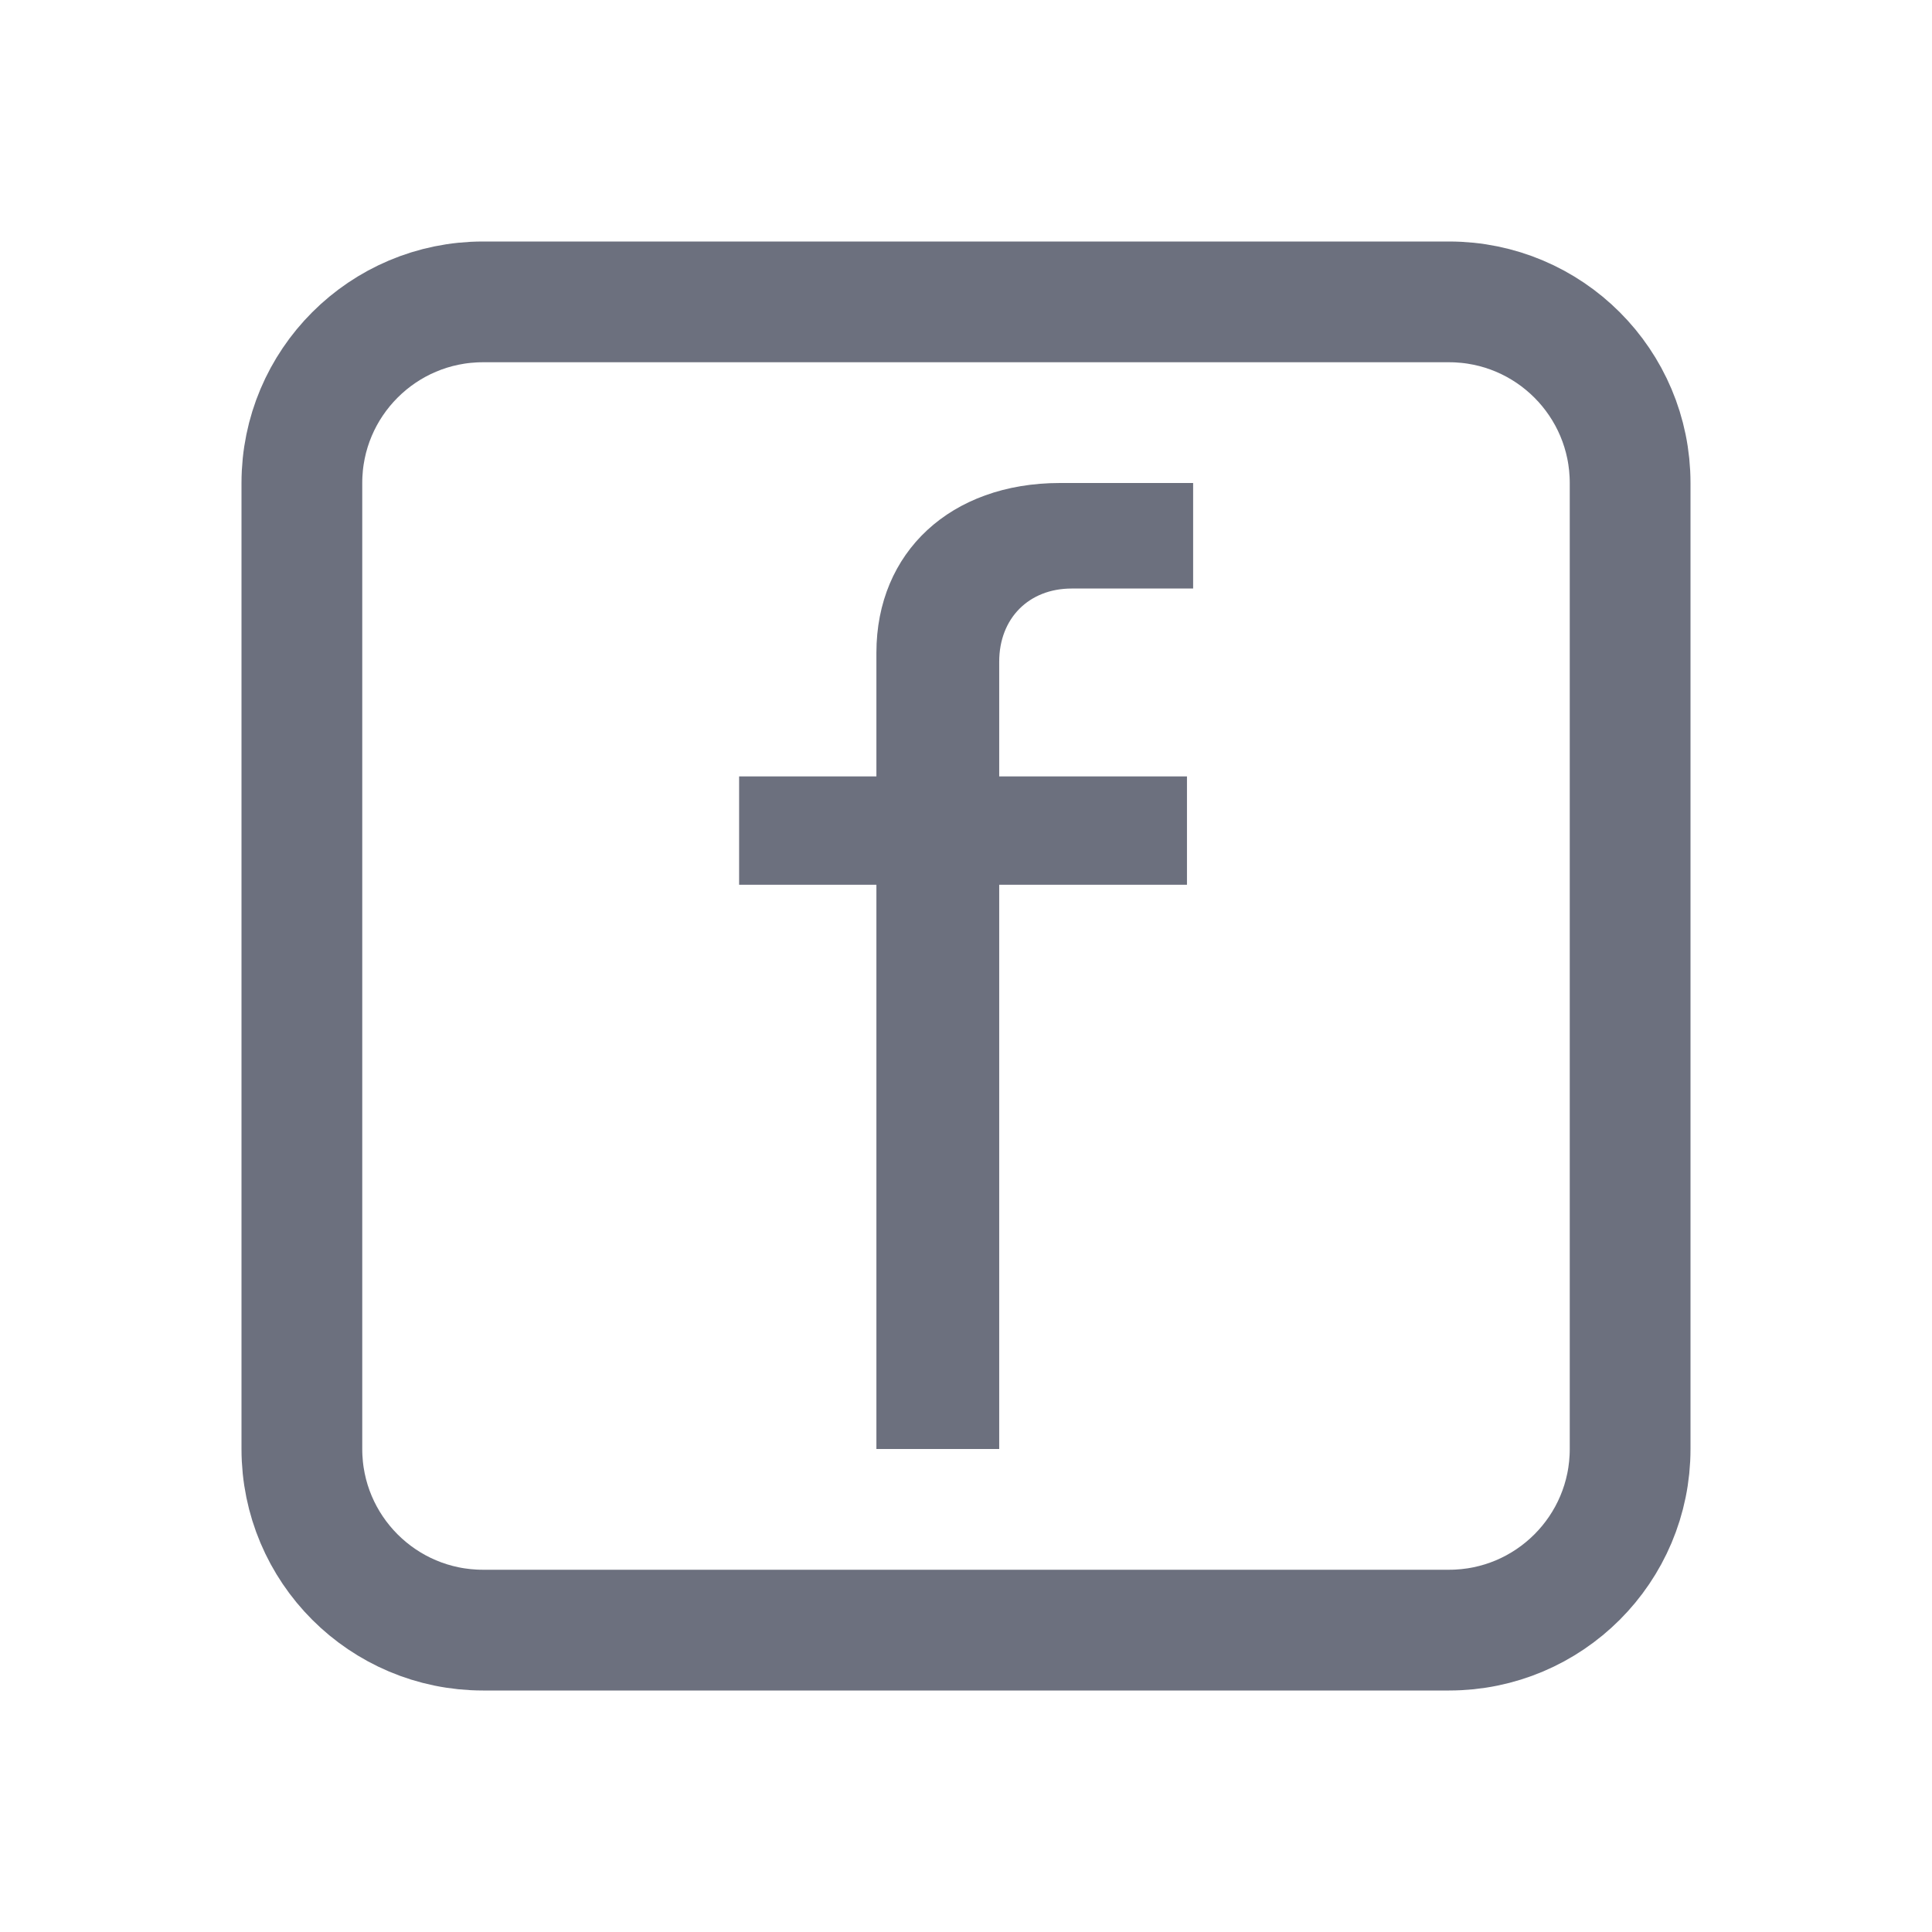
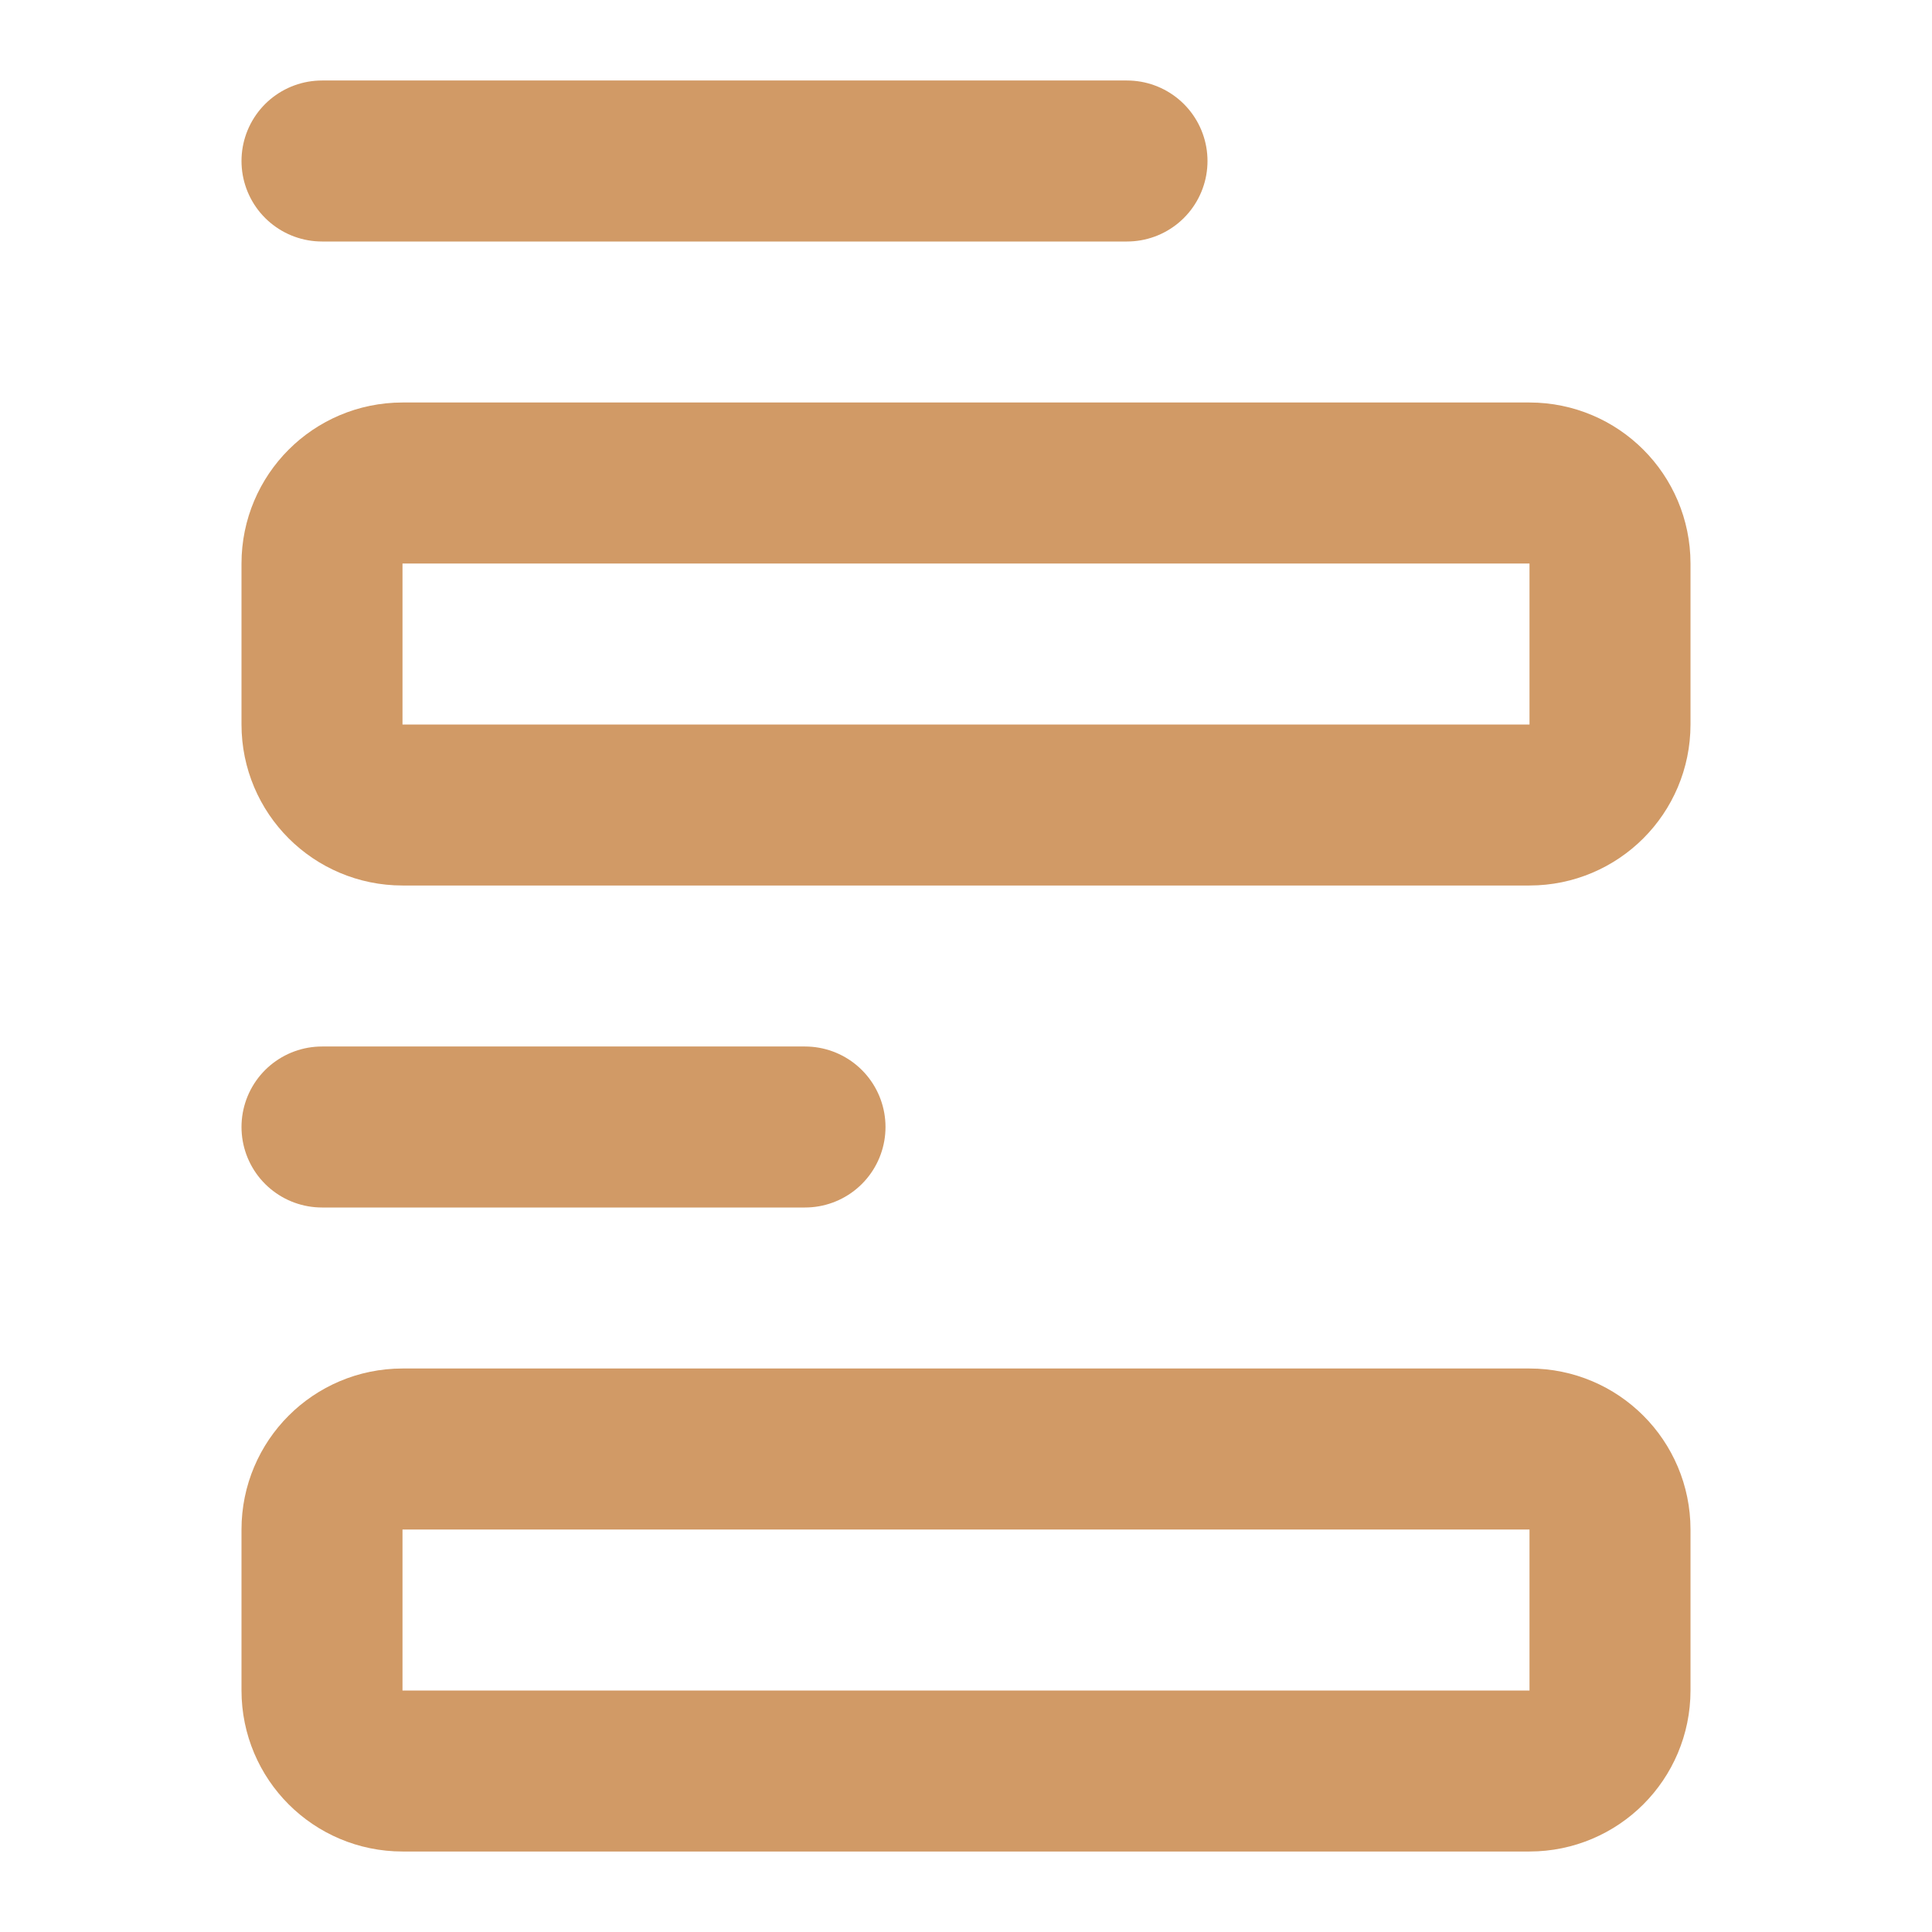
- <svg xmlns="http://www.w3.org/2000/svg" width="16" height="16" viewBox="0 0 16 16" fill="none">
-   <rect x="2.5" y="2.5" width="11" height="11" rx="1.5" fill="none" stroke="#6C707E" />
-   <path d="M7.258 12H8.275V7.327H9.83V6.43H8.275V5.48C8.275 5.12 8.521 4.874 8.875 4.874H9.881V4H8.778C7.875 4 7.258 4.571 7.258 5.406V6.43H6.121V7.327H7.258V12Z" fill="#6C707E" />
+ <svg xmlns="http://www.w3.org/2000/svg" width="16" height="16" viewBox="0 0 24 24" fill="none" stroke="#D19A66" stroke-width="2" stroke-linecap="round" stroke-linejoin="round" class="lucide lucide-form-icon lucide-form">
+   <path d="M4 14h6" />
+   <path d="M4 2h10" />
+   <rect x="4" y="18" width="16" height="4" rx="1" />
+   <rect x="4" y="6" width="16" height="4" rx="1" />
</svg>
